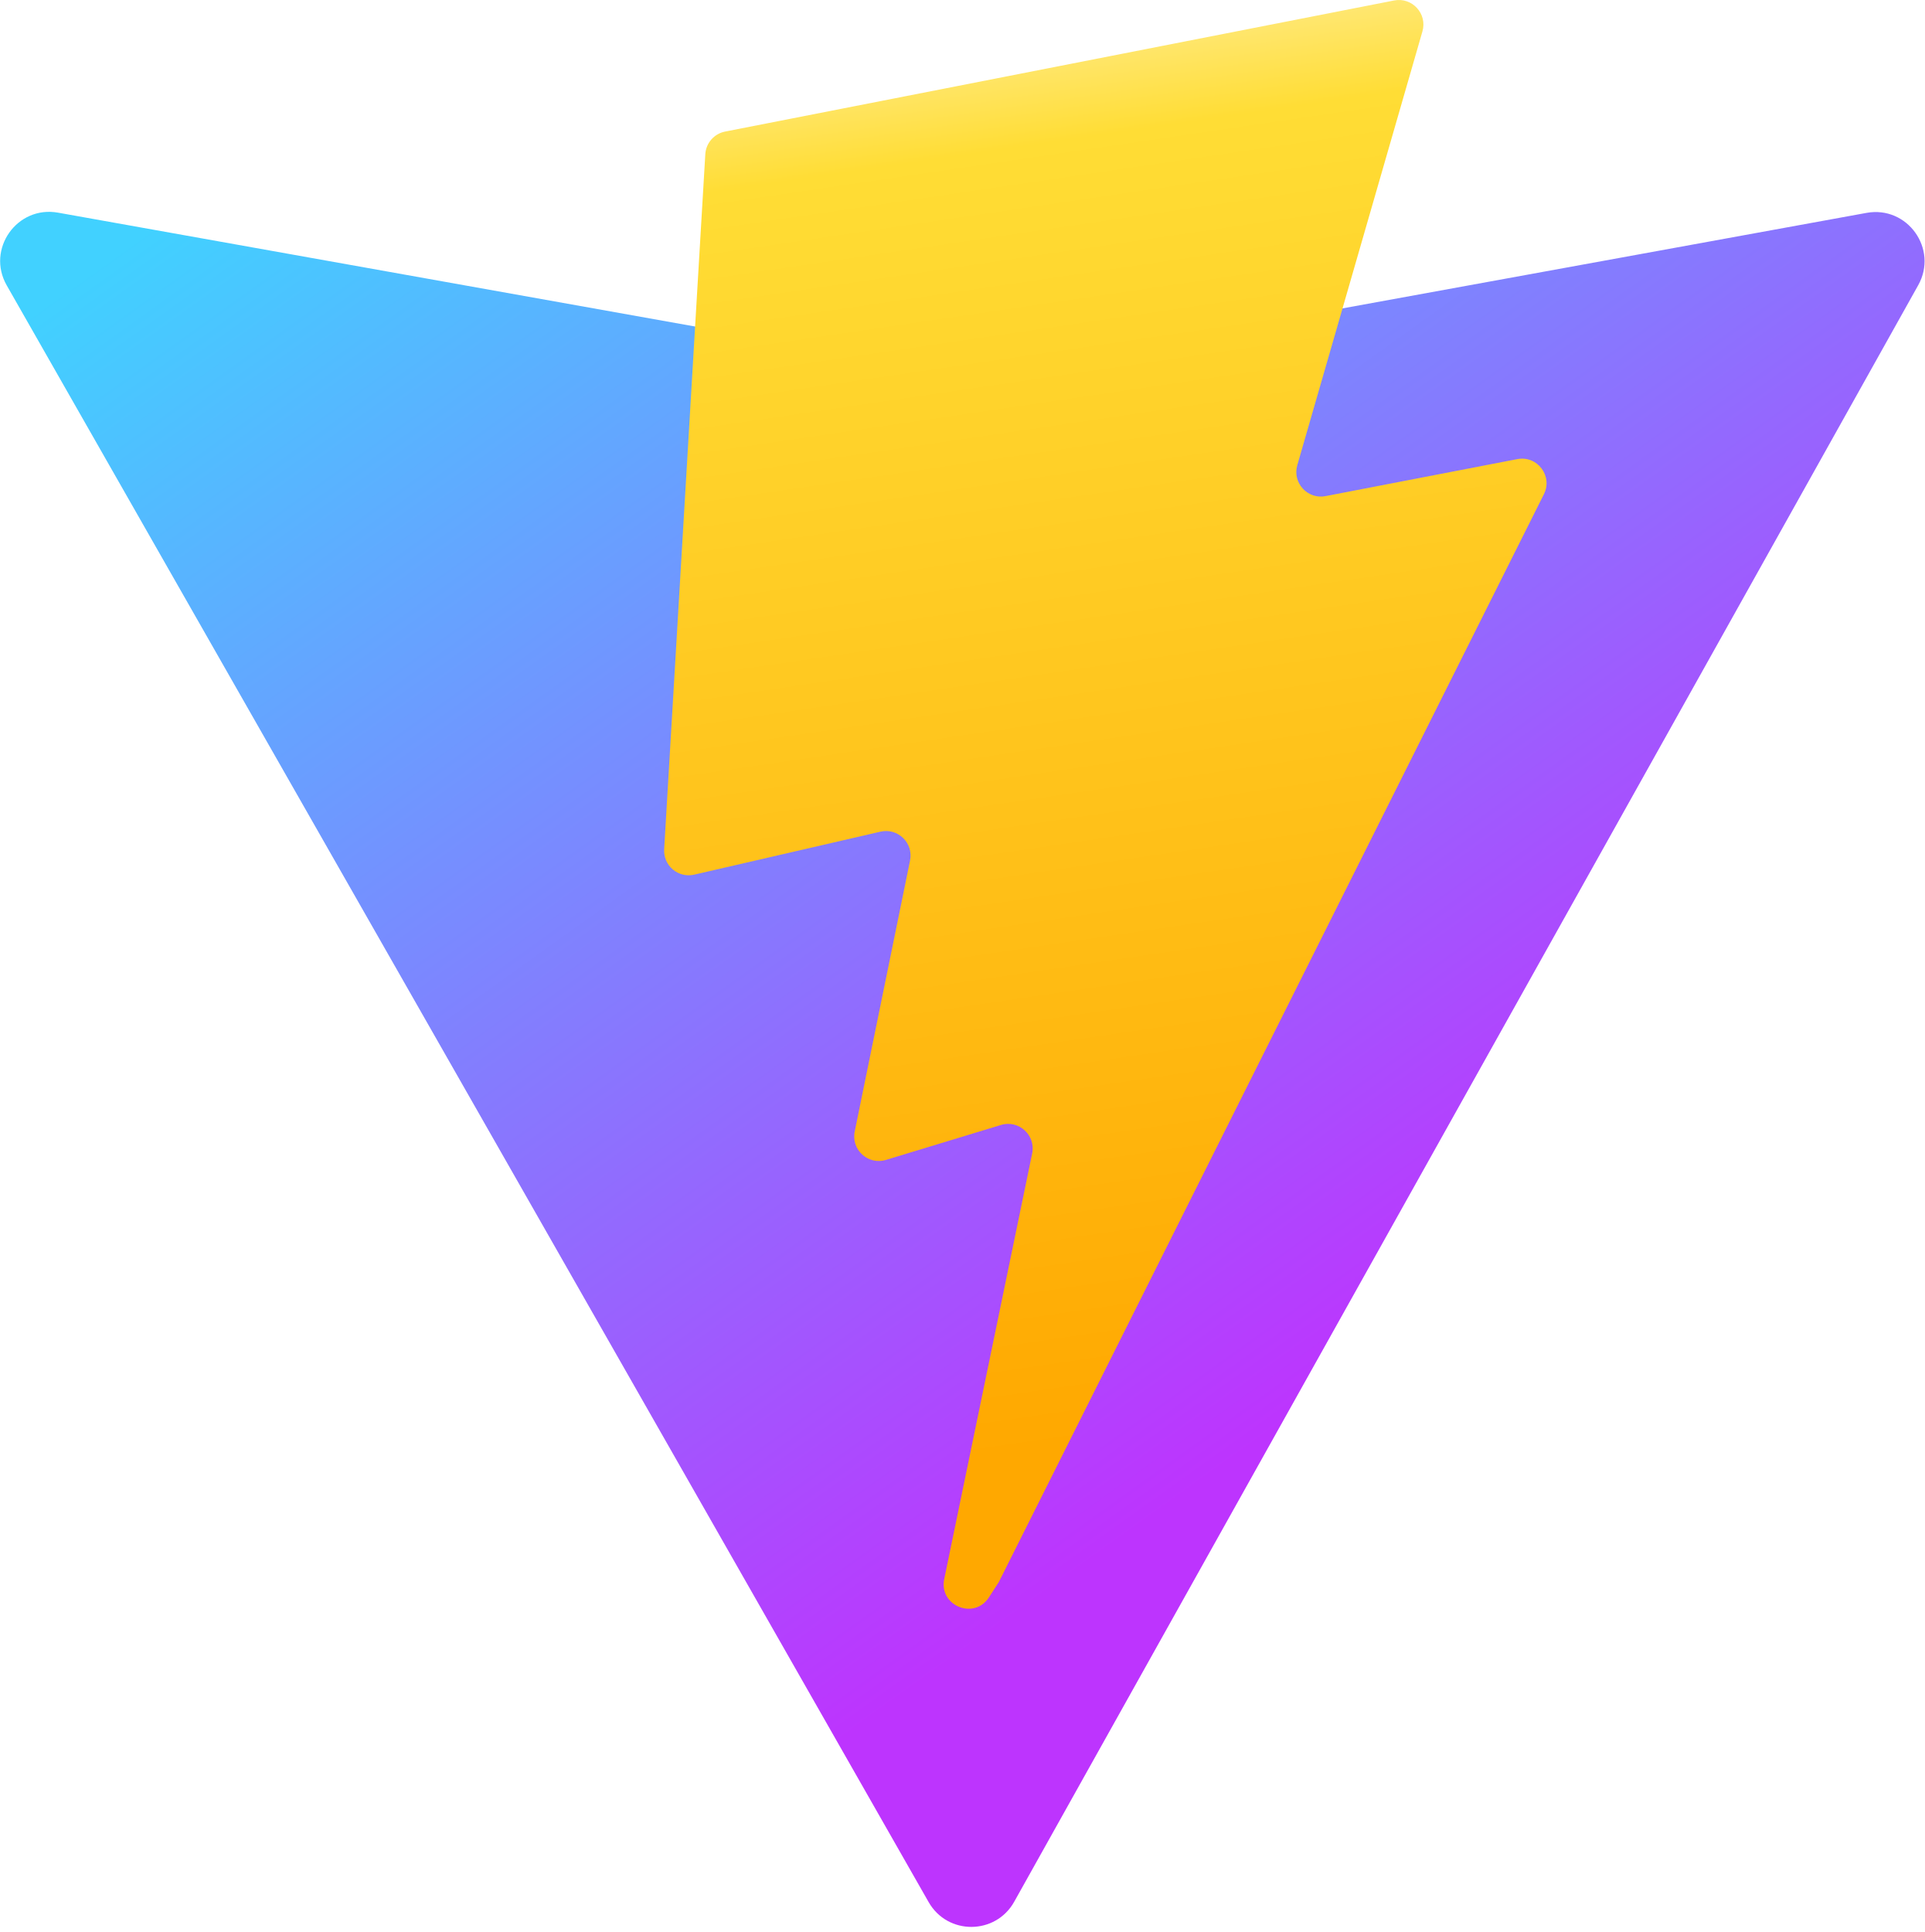
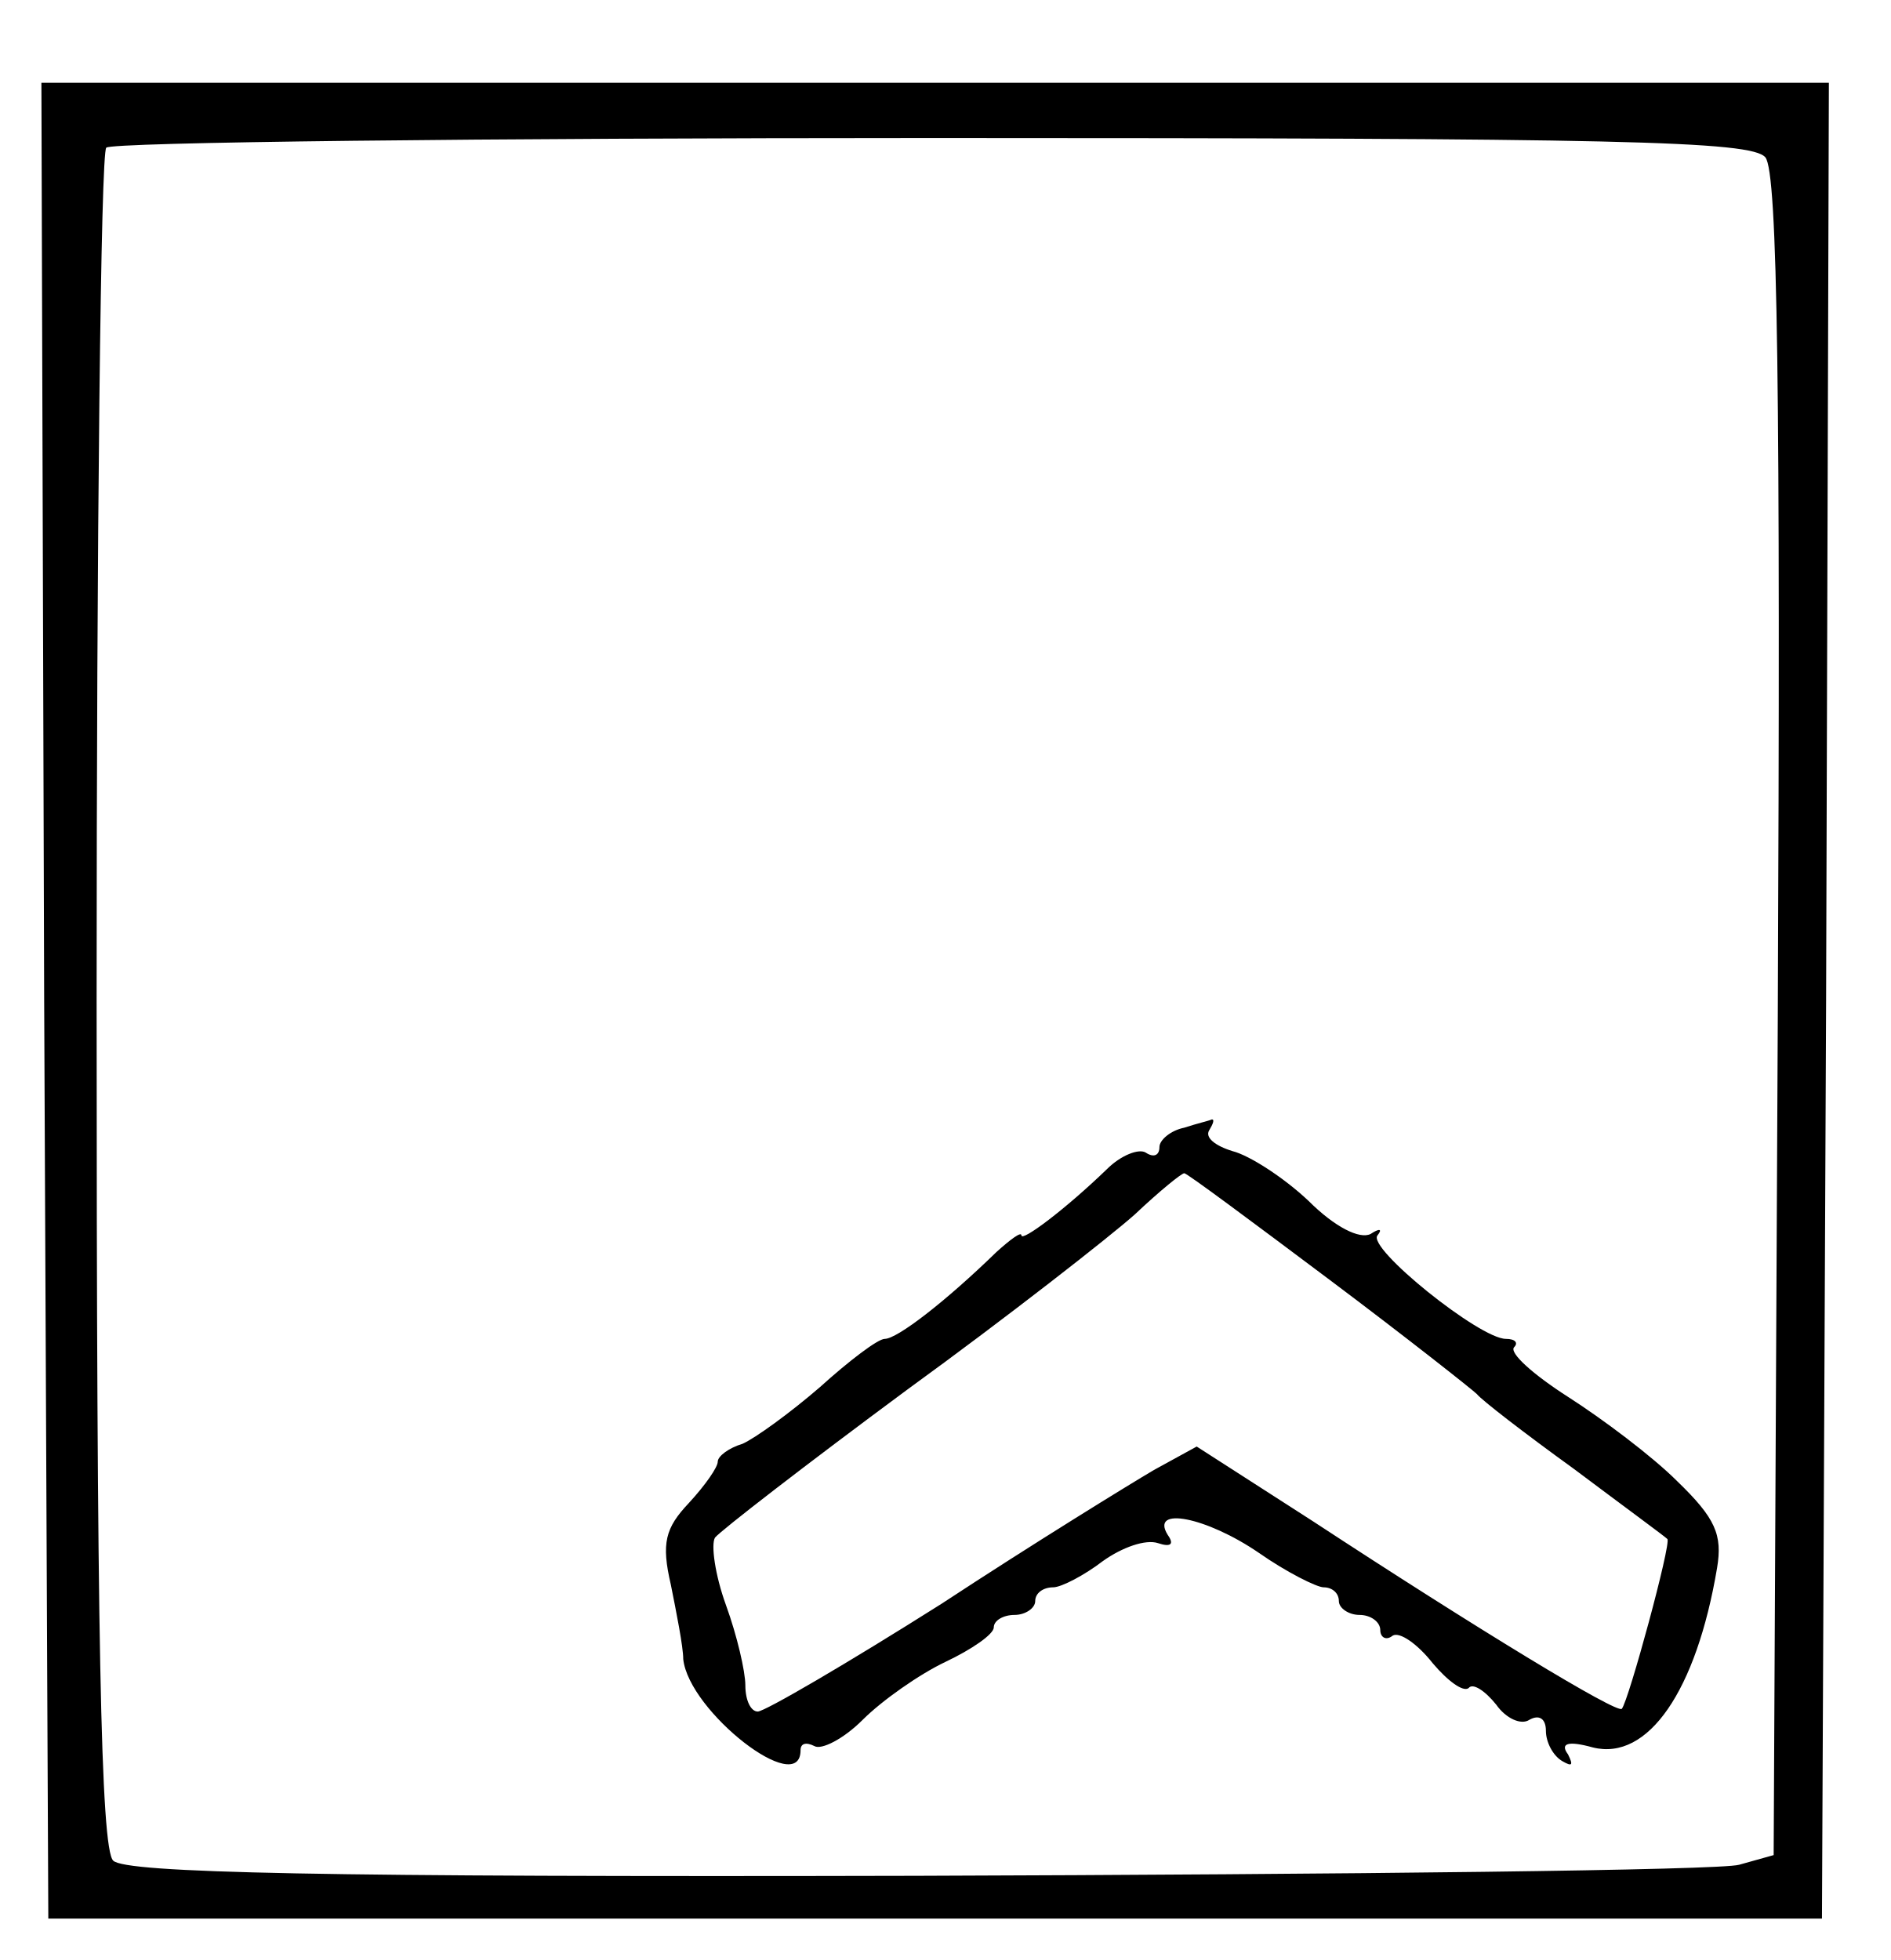
- <svg xmlns="http://www.w3.org/2000/svg" aria-hidden="true" role="img" class="iconify iconify--logos" width="31.88" height="32" preserveAspectRatio="xMidYMid meet" viewBox="0 0 256 257">
-   <defs>
-     <linearGradient id="IconifyId1813088fe1fbc01fb466" x1="-.828%" x2="57.636%" y1="7.652%" y2="78.411%">
-       <stop offset="0%" stop-color="#41D1FF" />
-       <stop offset="100%" stop-color="#BD34FE" />
-     </linearGradient>
-     <linearGradient id="IconifyId1813088fe1fbc01fb467" x1="43.376%" x2="50.316%" y1="2.242%" y2="89.03%">
-       <stop offset="0%" stop-color="#FFEA83" />
-       <stop offset="8.333%" stop-color="#FFDD35" />
-       <stop offset="100%" stop-color="#FFA800" />
-     </linearGradient>
-   </defs>
-   <path fill="url(#IconifyId1813088fe1fbc01fb466)" d="M255.153 37.938L134.897 252.976c-2.483 4.44-8.862 4.466-11.382.048L.875 37.958c-2.746-4.814 1.371-10.646 6.827-9.67l120.385 21.517a6.537 6.537 0 0 0 2.322-.004l117.867-21.483c5.438-.991 9.574 4.796 6.877 9.62Z" />
-   <path fill="url(#IconifyId1813088fe1fbc01fb467)" d="M185.432.063L96.44 17.501a3.268 3.268 0 0 0-2.634 3.014l-5.474 92.456a3.268 3.268 0 0 0 3.997 3.378l24.777-5.718c2.318-.535 4.413 1.507 3.936 3.838l-7.361 36.047c-.495 2.426 1.782 4.5 4.151 3.78l15.304-4.649c2.372-.72 4.652 1.36 4.15 3.788l-11.698 56.621c-.732 3.542 3.979 5.473 5.943 2.437l1.313-2.028l72.516-144.72c1.215-2.423-.88-5.186-3.54-4.672l-25.505 4.922c-2.396.462-4.435-1.77-3.759-4.114l16.646-57.705c.677-2.35-1.37-4.583-3.769-4.113Z" />
+ <svg xmlns="http://www.w3.org/2000/svg" version="1.0" width="137pt" height="142pt" viewBox="0 0 137 142" preserveAspectRatio="xMidYMid meet">
+   <g transform="translate(0,142) scale(0.1,-0.1)" fill="#000000" stroke="none">
+     <path d="M32 695 l3 -665 643 0 642 0 3 665 2 665 -648 0 -647 0 2 -665z m1247 611 c9 -11 11 -170 9 -622 l-3 -608 -25 -7 c-14 -4 -282 -7 -596 -8 -431 -1 -573 2 -582 11 -9 9 -12 161 -12 623 0 337 3 615 7 618 3 4 273 7 598 7 497 0 594 -2 604 -14z" />
+     <path d="M858 603 c-10 -2 -18 -9 -18 -14 0 -6 -4 -8 -10 -4 -5 3 -18 -2 -28 -12 -30 -29 -62 -53 -62 -48 0 3 -8 -3 -18 -12 -37 -36 -72 -63 -81 -63 -5 0 -26 -16 -47 -35 -22 -19 -47 -37 -56 -41 -10 -3 -18 -9 -18 -13 0 -4 -9 -17 -21 -30 -17 -18 -20 -29 -13 -59 4 -20 9 -45 9 -54 4 -38 85 -101 85 -66 0 5 4 6 10 3 5 -3 21 5 35 19 14 14 41 33 60 42 19 9 35 20 35 25 0 5 7 9 15 9 8 0 15 5 15 10 0 6 6 10 13 10 6 0 23 9 36 19 14 10 31 16 40 13 9 -3 12 -1 7 6 -13 21 28 13 66 -13 20 -14 42 -25 47 -25 6 0 11 -4 11 -10 0 -5 7 -10 15 -10 8 0 15 -5 15 -11 0 -5 4 -8 9 -4 5 3 18 -6 29 -20 11 -13 22 -21 26 -18 3 4 12 -2 20 -12 7 -10 18 -15 24 -11 7 4 12 1 12 -8 0 -8 5 -18 12 -22 7 -4 8 -3 4 5 -6 8 0 10 18 5 40 -10 75 41 90 130 4 24 -1 36 -29 63 -18 18 -54 45 -79 61 -25 16 -43 32 -39 36 3 3 1 6 -6 6 -19 0 -101 66 -93 75 4 5 1 5 -5 1 -8 -4 -26 5 -45 24 -18 17 -43 33 -55 36 -13 4 -20 10 -17 15 3 5 4 8 2 8 -2 -1 -11 -3 -20 -6z m105 -110 c56 -42 104 -80 107 -83 3 -4 34 -28 70 -54 36 -27 66 -49 68 -51 3 -3 -28 -117 -33 -123 -3 -4 -105 58 -224 136 l-84 54 -31 -17 c-17 -10 -87 -53 -154 -97 -68 -43 -128 -78 -133 -78 -5 0 -9 8 -9 19 0 10 -6 36 -14 58 -8 22 -11 44 -8 49 4 5 66 53 139 107 73 53 147 111 165 127 18 17 34 30 36 30 2 0 49 -35 105 -77z" />
+   </g>
</svg>
